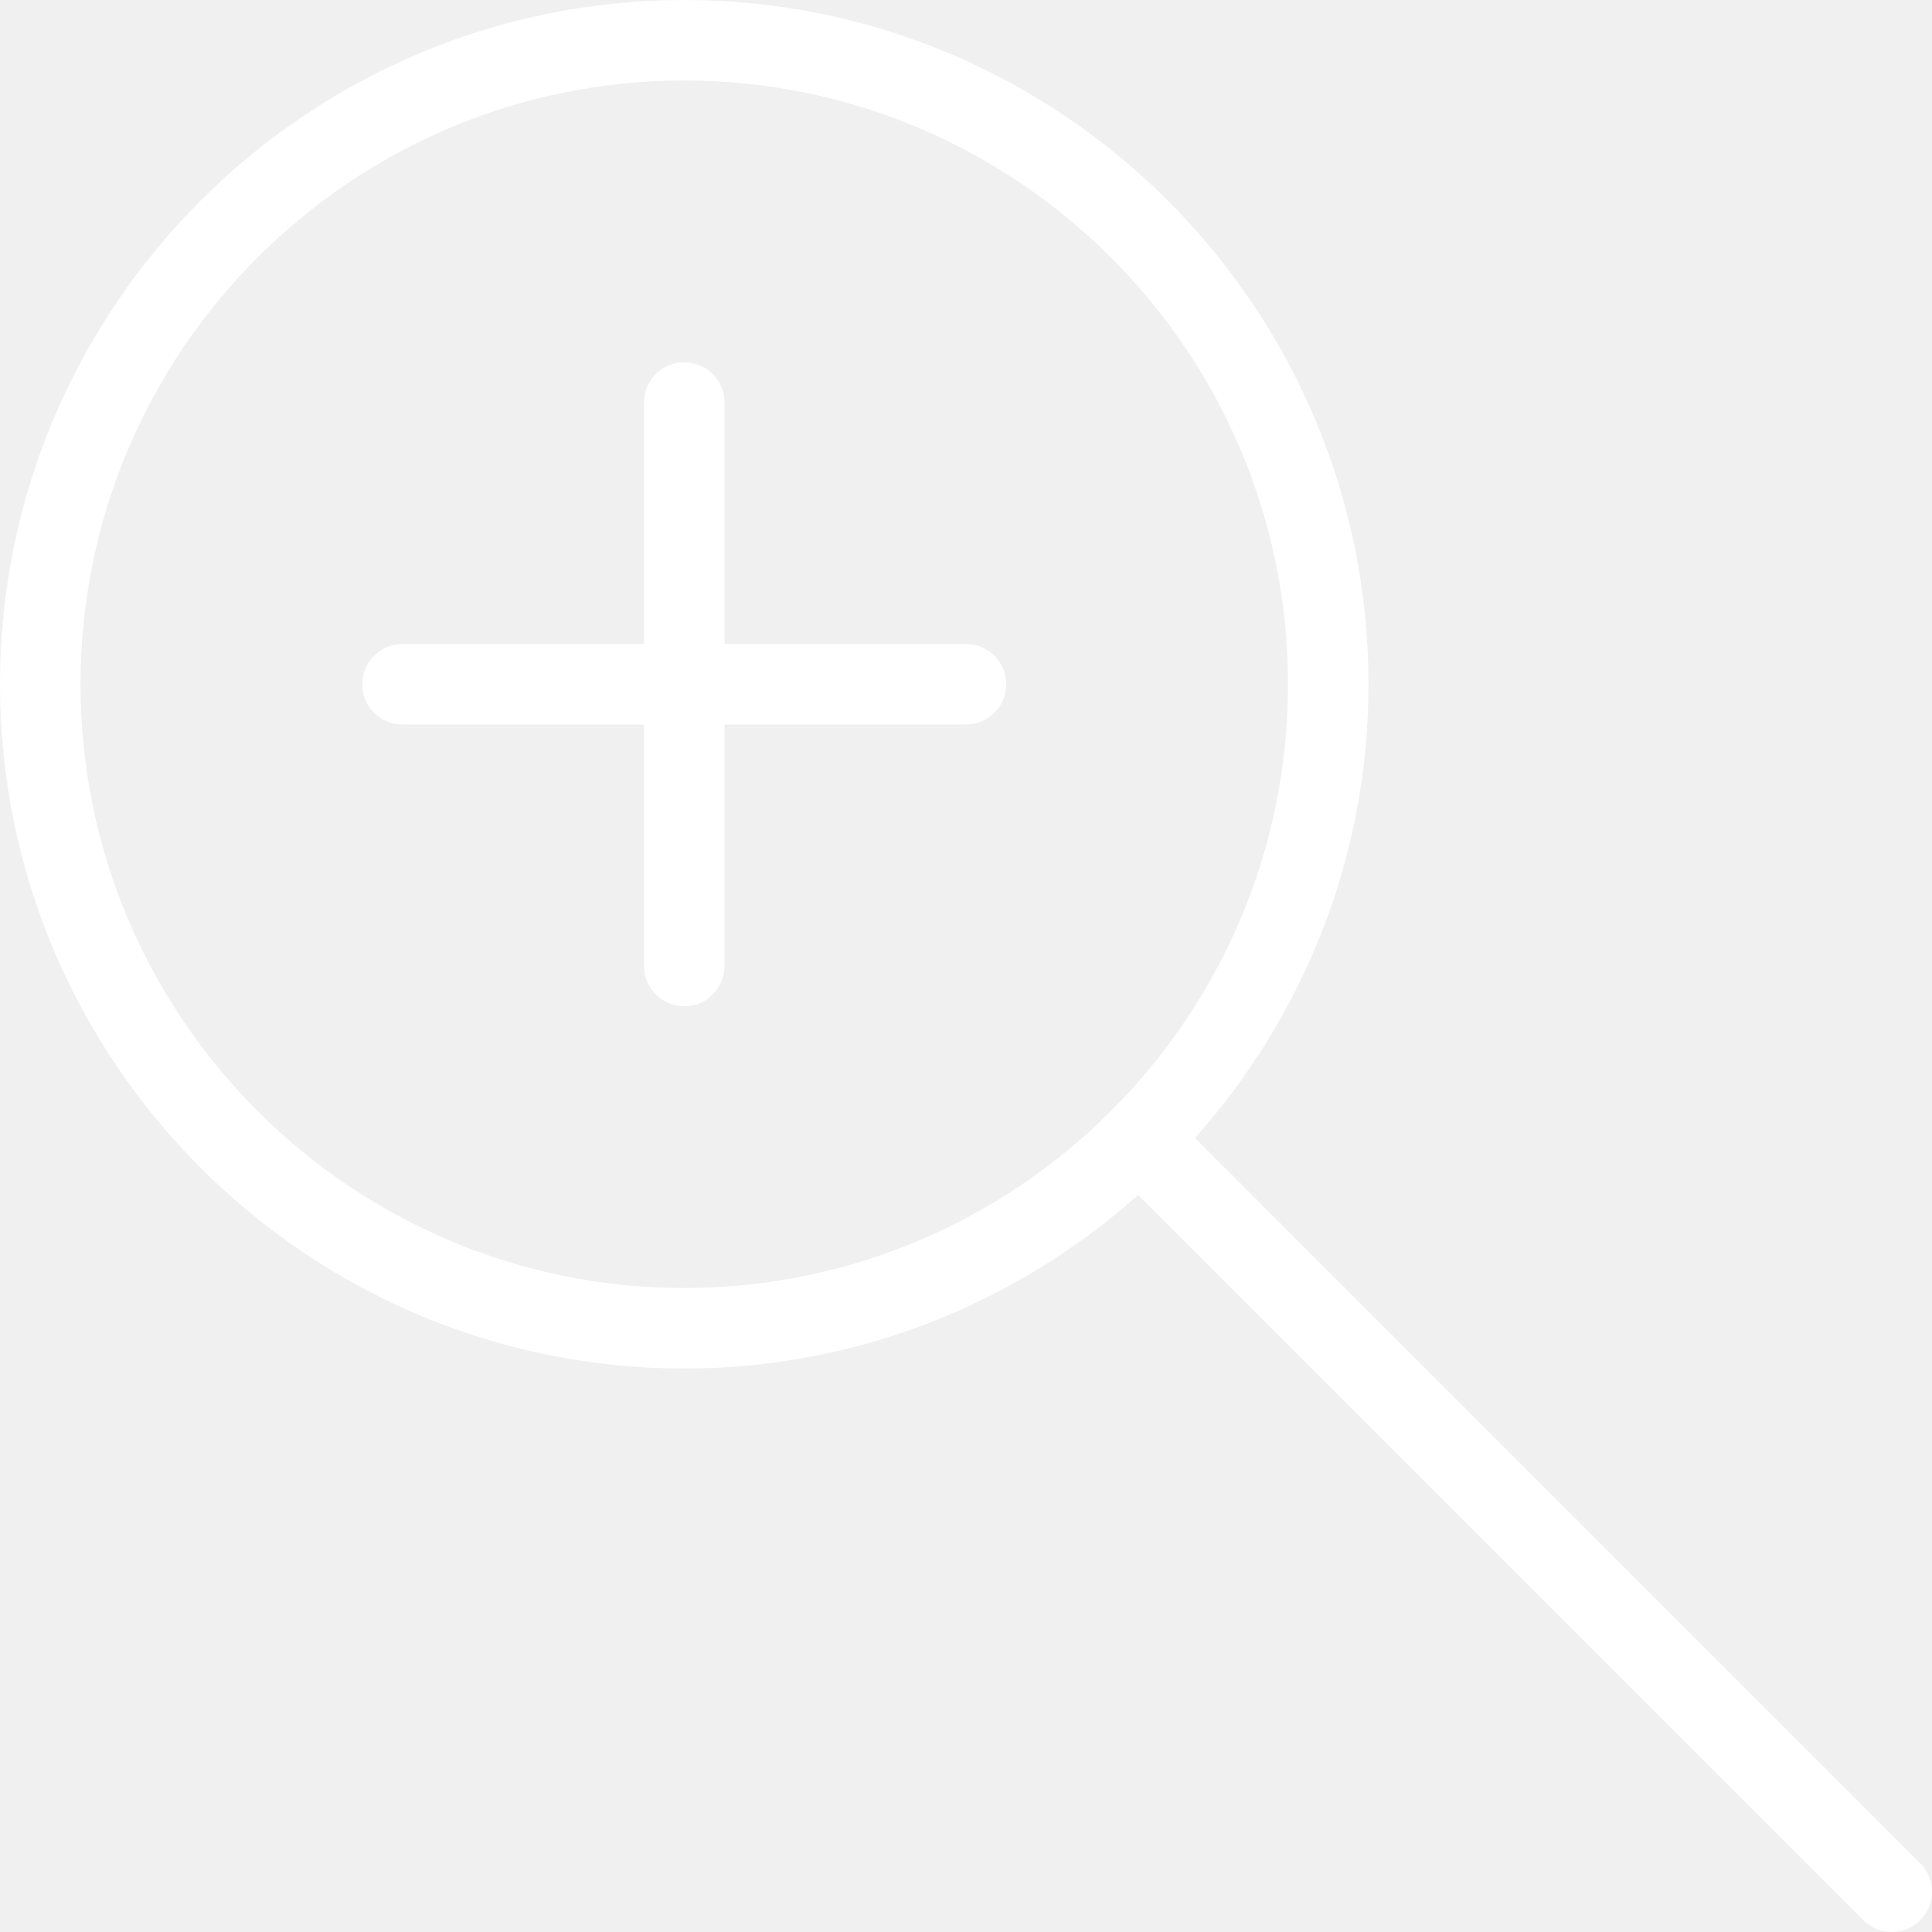
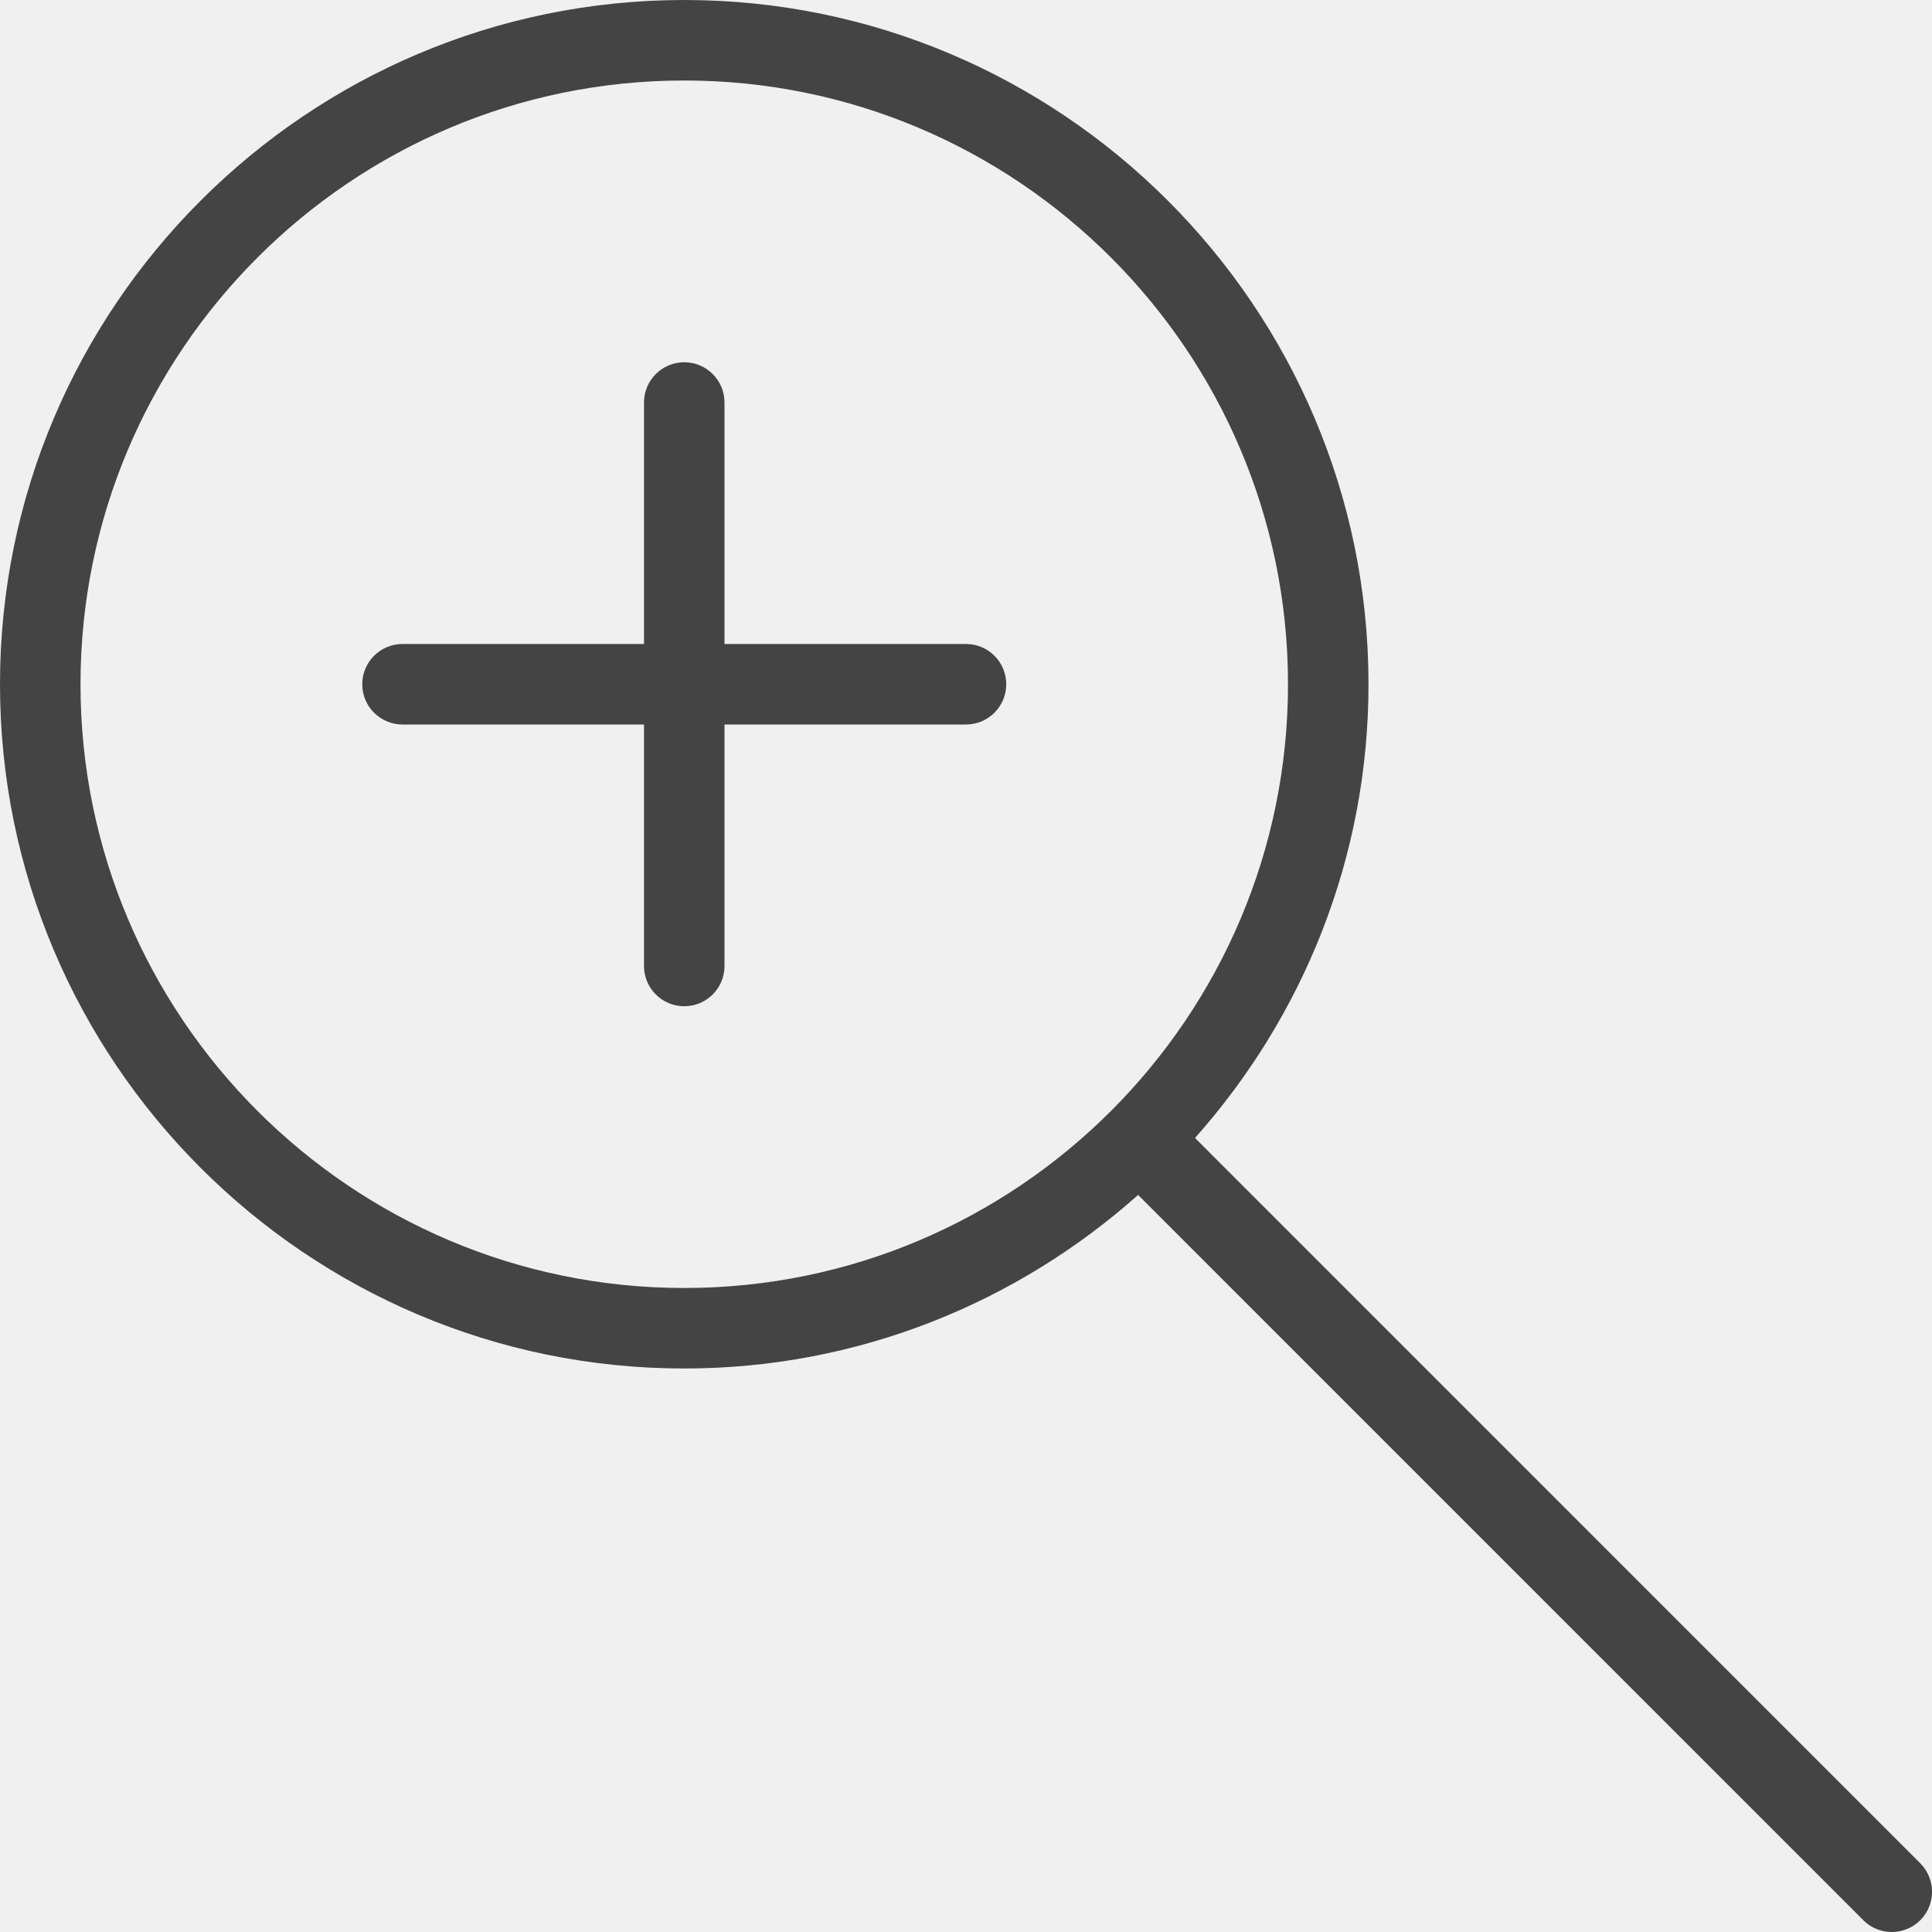
<svg xmlns="http://www.w3.org/2000/svg" width="24px" height="24px" viewBox="0 0 24 24" version="1.1">
  <defs />
  <g id="Page-1" stroke="none" stroke-width="1" fill="none" fill-rule="evenodd">
-     <g id="zoom-in" fill="#FFFFFF">
+     <g id="zoom-in" fill="#444">
      <g id="Group">
        <path d="M23.854,23.146 L14.845,14.136 C16.181,12.635 17,10.663 17,8.5 C17,3.813 13.187,0 8.5,0 C3.813,0 0,3.813 0,8.5 C0,13.187 3.813,17 8.5,17 C10.664,17 12.636,16.181 14.138,14.844 L23.147,23.854 C23.244,23.951 23.372,24 23.5,24 C23.628,24 23.756,23.951 23.854,23.854 C24.049,23.658 24.049,23.342 23.854,23.146 L23.854,23.146 Z M1,8.5 C1,4.364 4.364,1 8.5,1 C12.636,1 16,4.364 16,8.5 C16,12.636 12.636,16 8.5,16 C4.364,16 1,12.636 1,8.5 L1,8.5 Z" id="Shape" />
        <path d="M12,8 L9,8 L9,5 C9,4.724 8.776,4.5 8.5,4.5 C8.224,4.5 8,4.724 8,5 L8,8 L5,8 C4.724,8 4.5,8.224 4.5,8.5 C4.5,8.776 4.724,9 5,9 L8,9 L8,12 C8,12.276 8.224,12.5 8.5,12.5 C8.776,12.5 9,12.276 9,12 L9,9 L12,9 C12.276,9 12.5,8.776 12.5,8.5 C12.5,8.224 12.276,8 12,8 L12,8 Z" id="Shape" />
      </g>
    </g>
  </g>
</svg>
